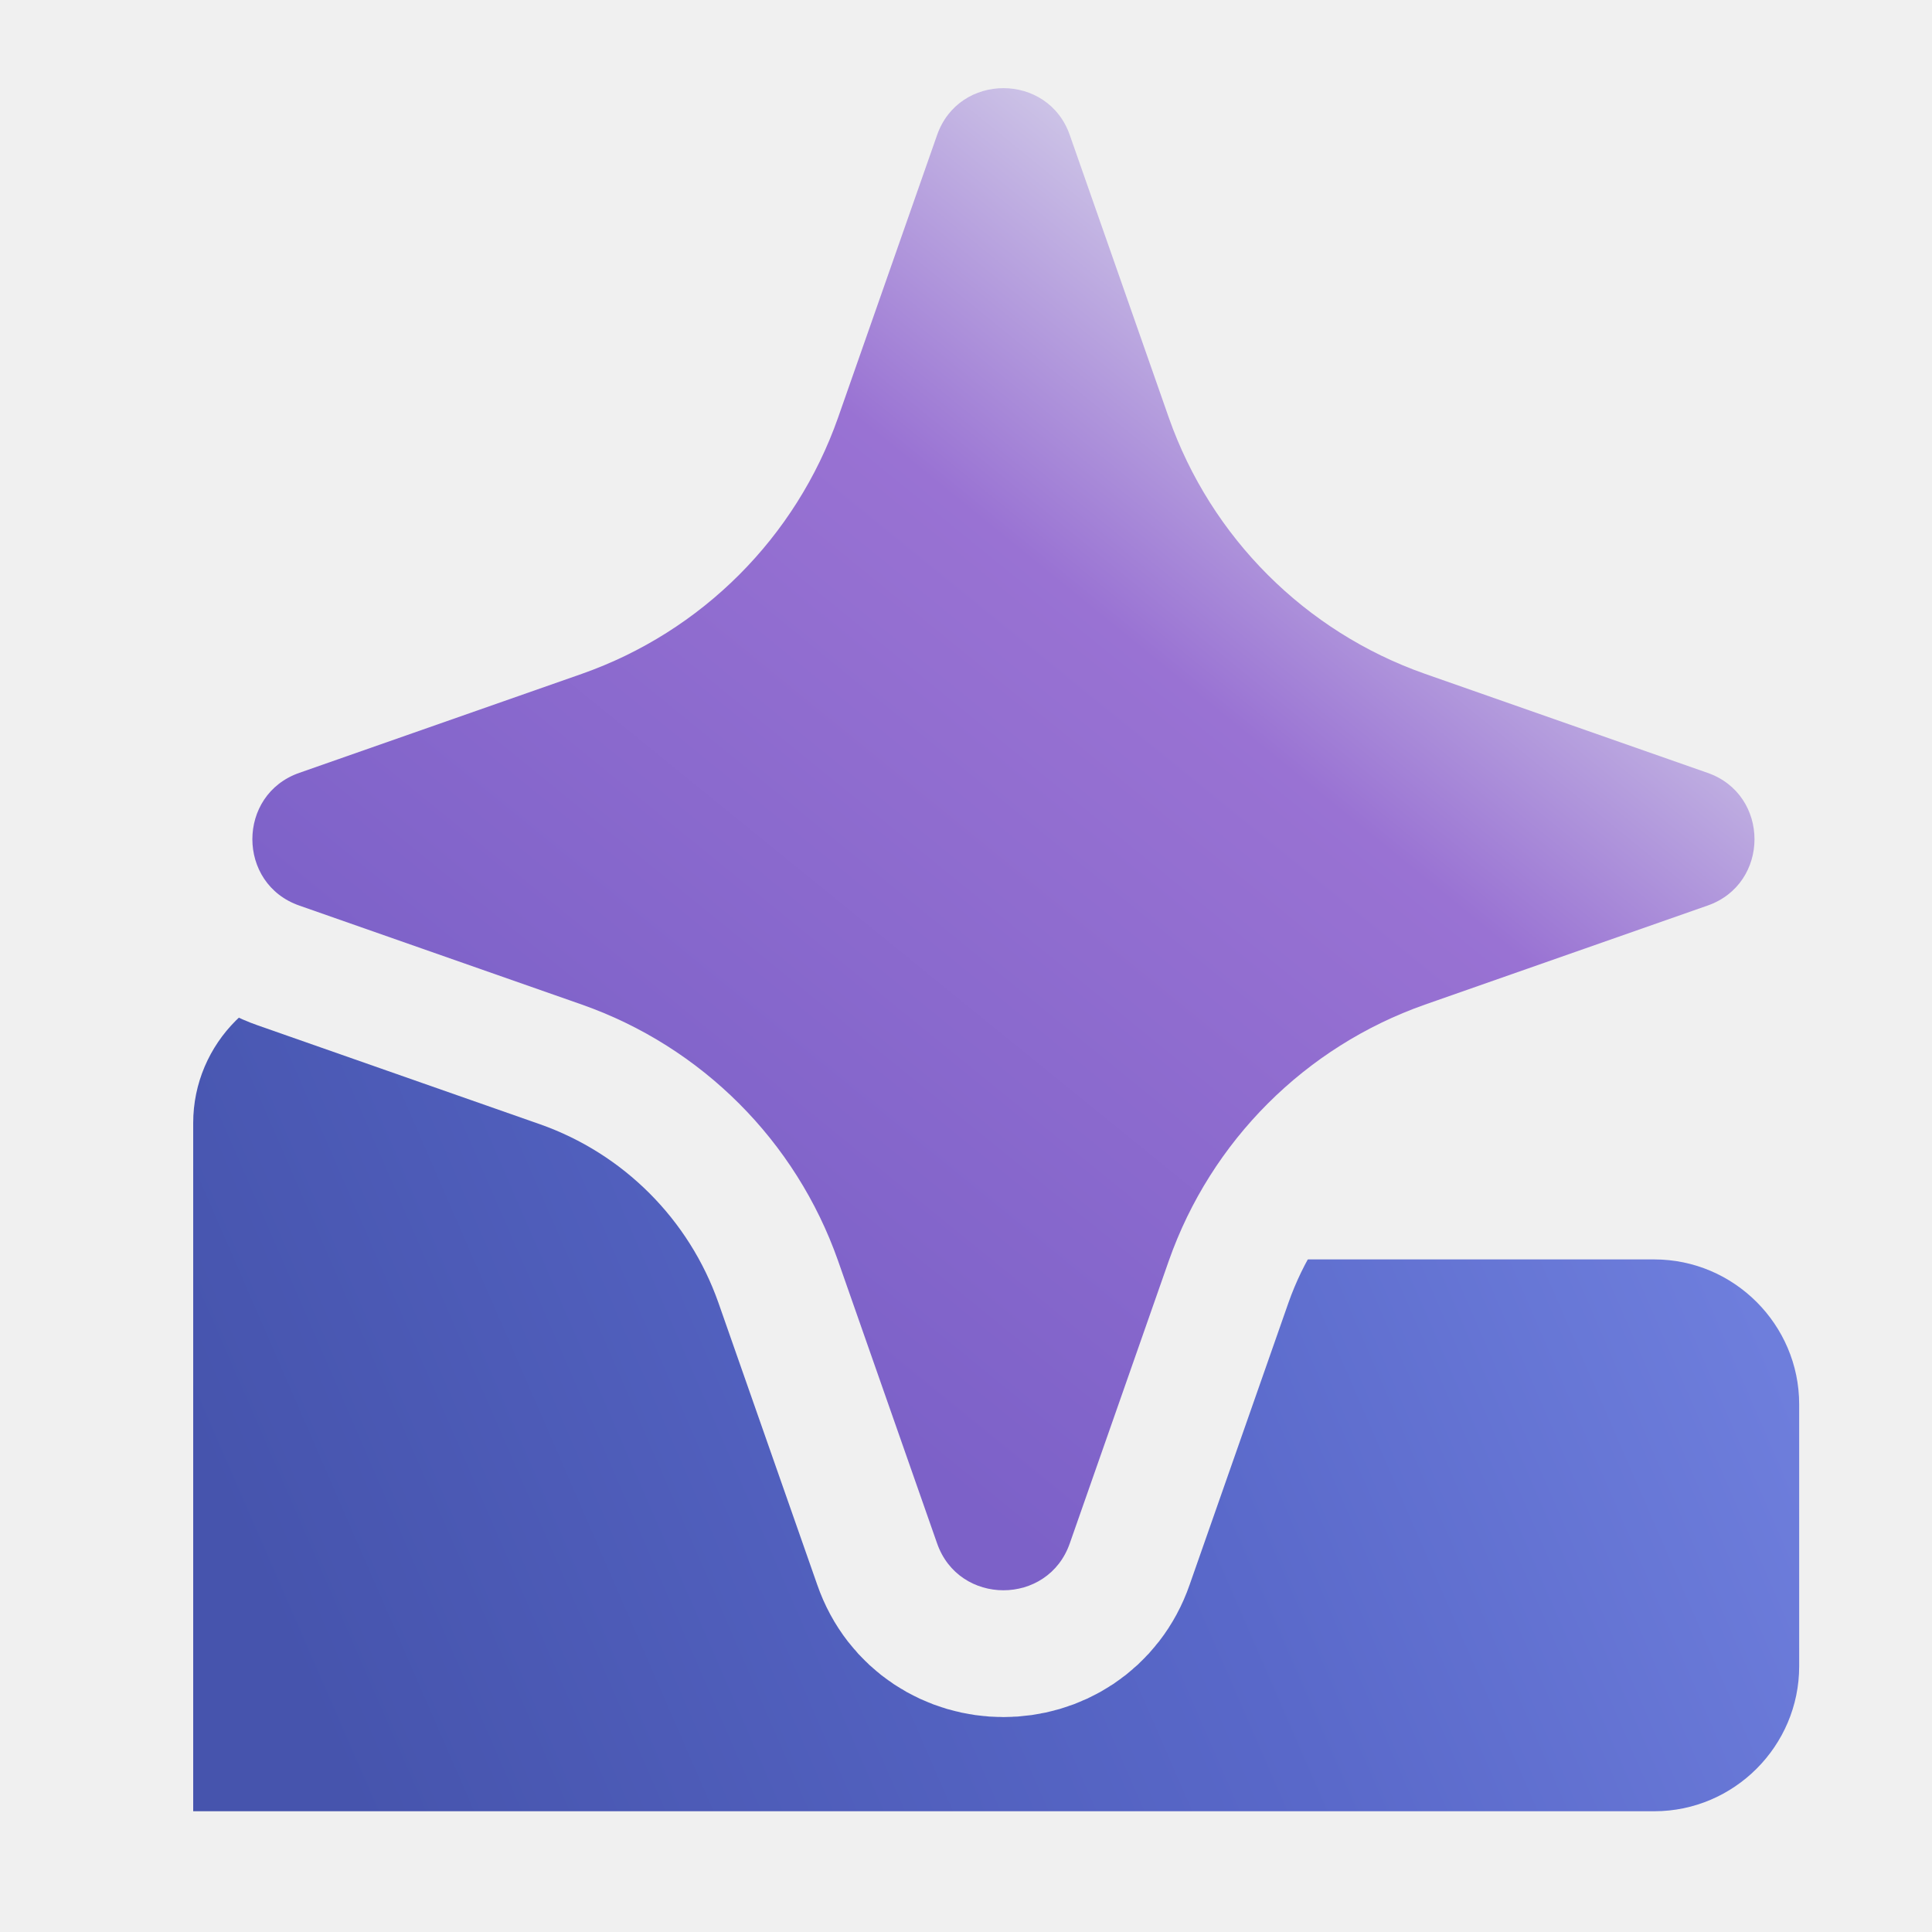
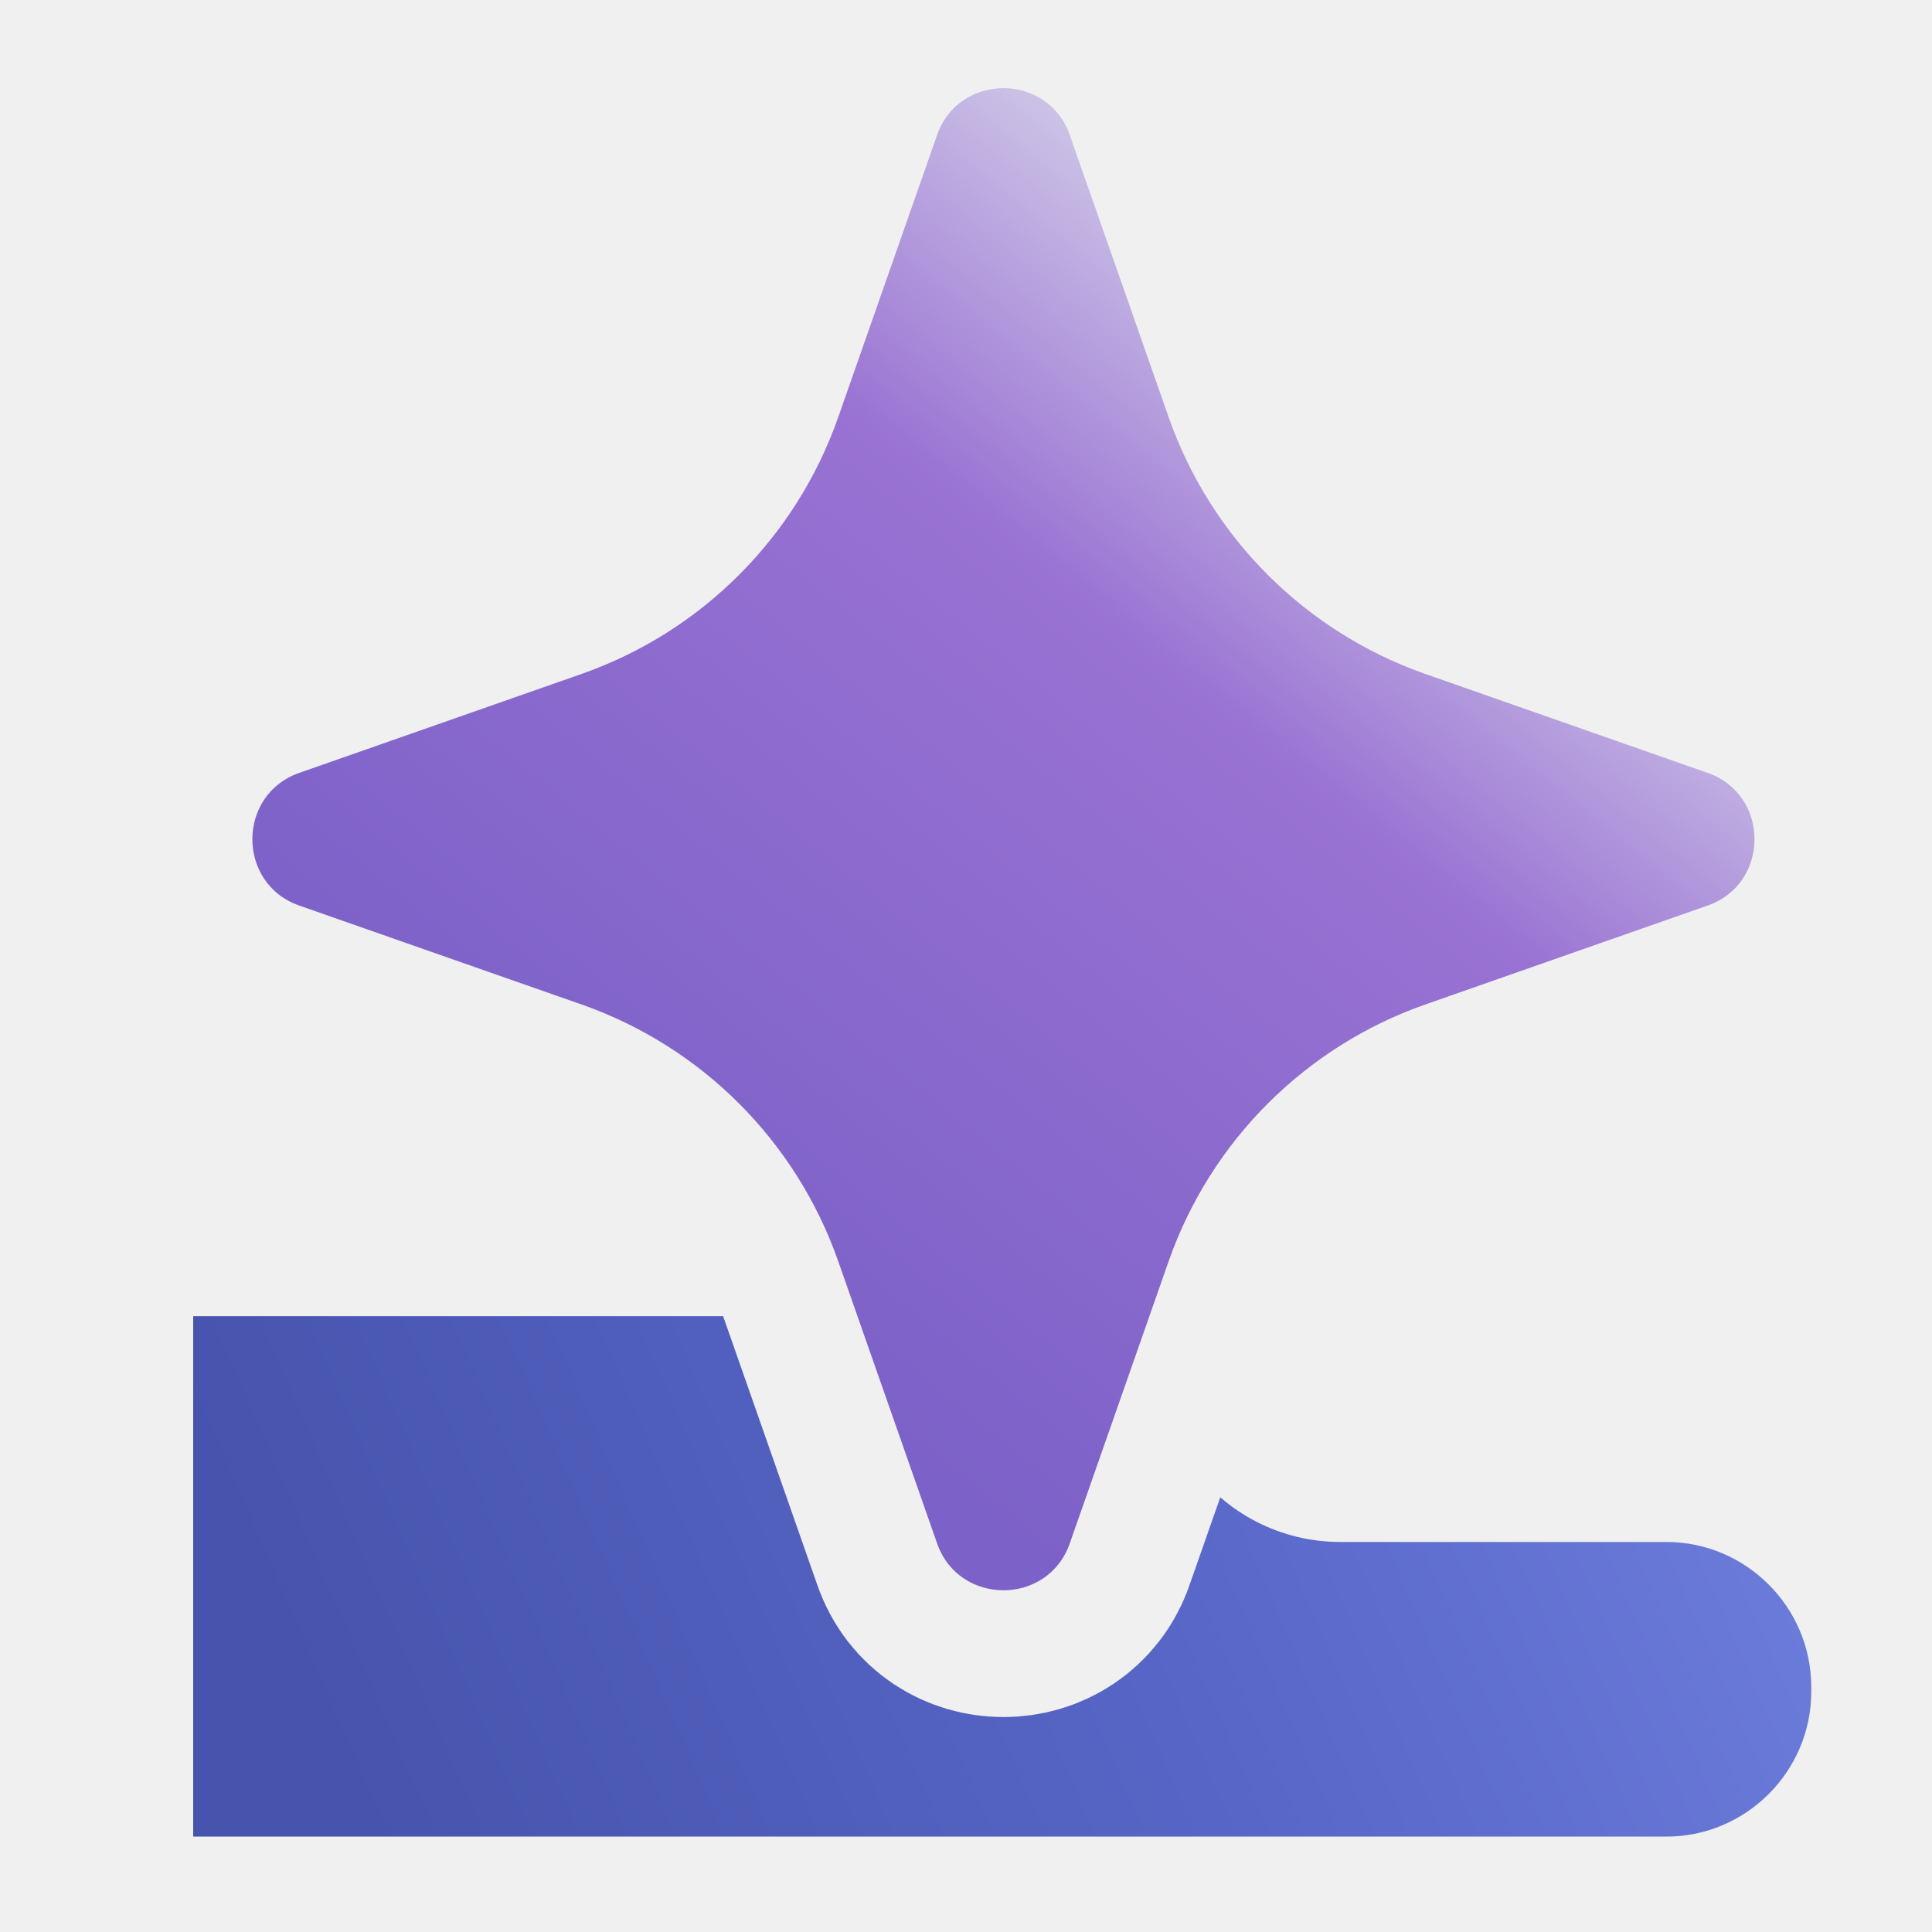
<svg xmlns="http://www.w3.org/2000/svg" viewBox="0 0 32 32" role="img" aria-label="Badgical spark">
  <defs>
    <linearGradient id="badge-base" x1="5" x2="28" y1="28" y2="18" gradientUnits="userSpaceOnUse">
      <stop stop-color="#4654ad" />
      <stop offset="0.58" stop-color="#5968c9" />
      <stop offset="1" stop-color="#6f7fdd" />
    </linearGradient>
    <linearGradient id="spark-fill" x1="10" x2="23" y1="20" y2="4" gradientUnits="userSpaceOnUse">
      <stop stop-color="#7c61c8" />
      <stop offset="0.62" stop-color="#9972d3" />
      <stop offset="1" stop-color="#dbdaec" />
    </linearGradient>
    <path id="spark-shape" d="M15.52 2.24c.36-1.04 1.84-1.04 2.2 0l1.64 4.68a6.94 6.94 0 0 0 4.24 4.24l4.68 1.64c1.04.36 1.04 1.84 0 2.2l-4.68 1.64a6.94 6.94 0 0 0-4.24 4.24l-1.64 4.68c-.36 1.04-1.84 1.04-2.2 0l-1.64-4.68a6.94 6.94 0 0 0-4.24-4.24L4.96 15c-1.04-.36-1.04-1.84 0-2.2l4.68-1.64a6.94 6.94 0 0 0 4.24-4.24l1.64-4.68Z" />
-     <path id="badge-shape" d="M3.2 18.6c0-1.32 1.08-2.4 2.4-2.4h9.3c.98 0 1.9.47 2.47 1.27l1.52 2.12c.57.8 1.49 1.27 2.47 1.27h6.04c1.32 0 2.4 1.08 2.4 2.4v4.34c0 1.32-1.08 2.4-2.4 2.4H3.2V18.6Z" />
+     <path id="badge-shape" d="M3.2 21.8h13.2c.98 0 1.9.47 2.47 1.27l.86 1.2c.57.8 1.49 1.27 2.47 1.27h5.4c1.32 0 2.4 1.08 2.4 2.4v.08c0 1.32-1.08 2.4-2.4 2.4H3.2V21.8Z" />
    <mask id="base-cutout">
      <rect width="32" height="32" fill="#fff" />
      <use href="#spark-shape" stroke="#000" stroke-width="4.2" />
    </mask>
  </defs>
  <use href="#badge-shape" fill="url(#badge-base)" mask="url(#base-cutout)" />
  <use href="#spark-shape" fill="url(#spark-fill)" />
</svg>
